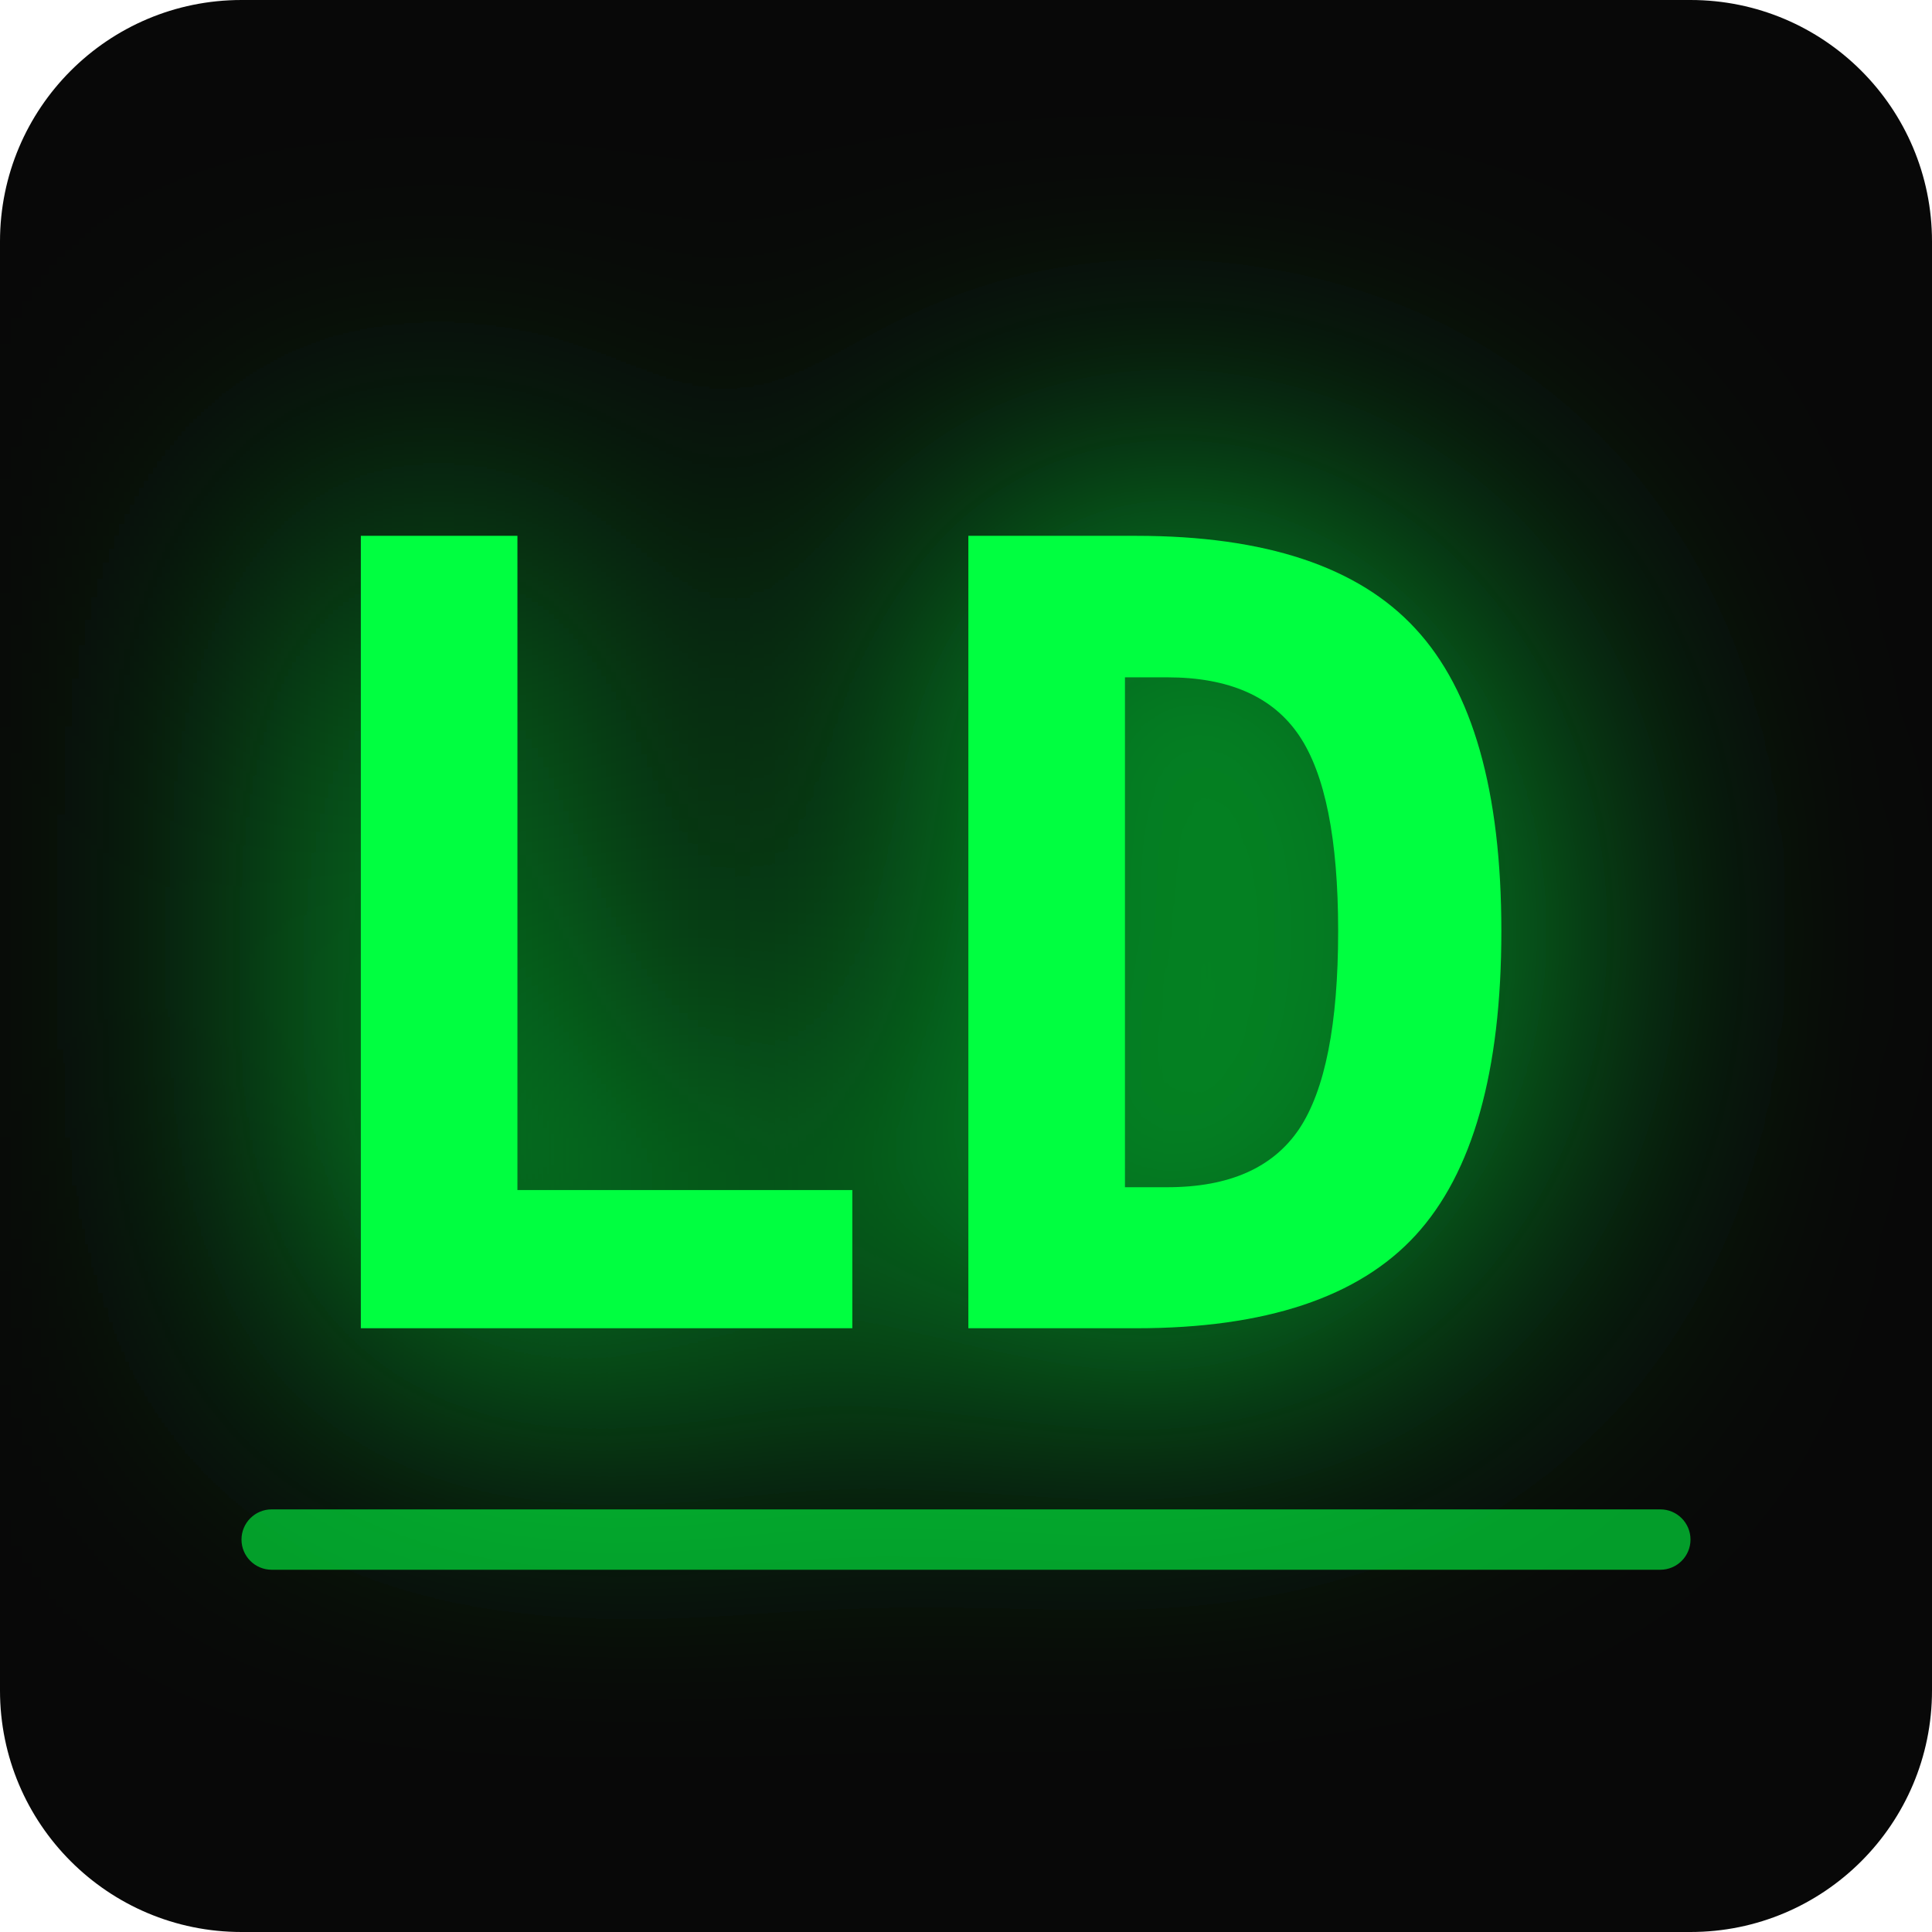
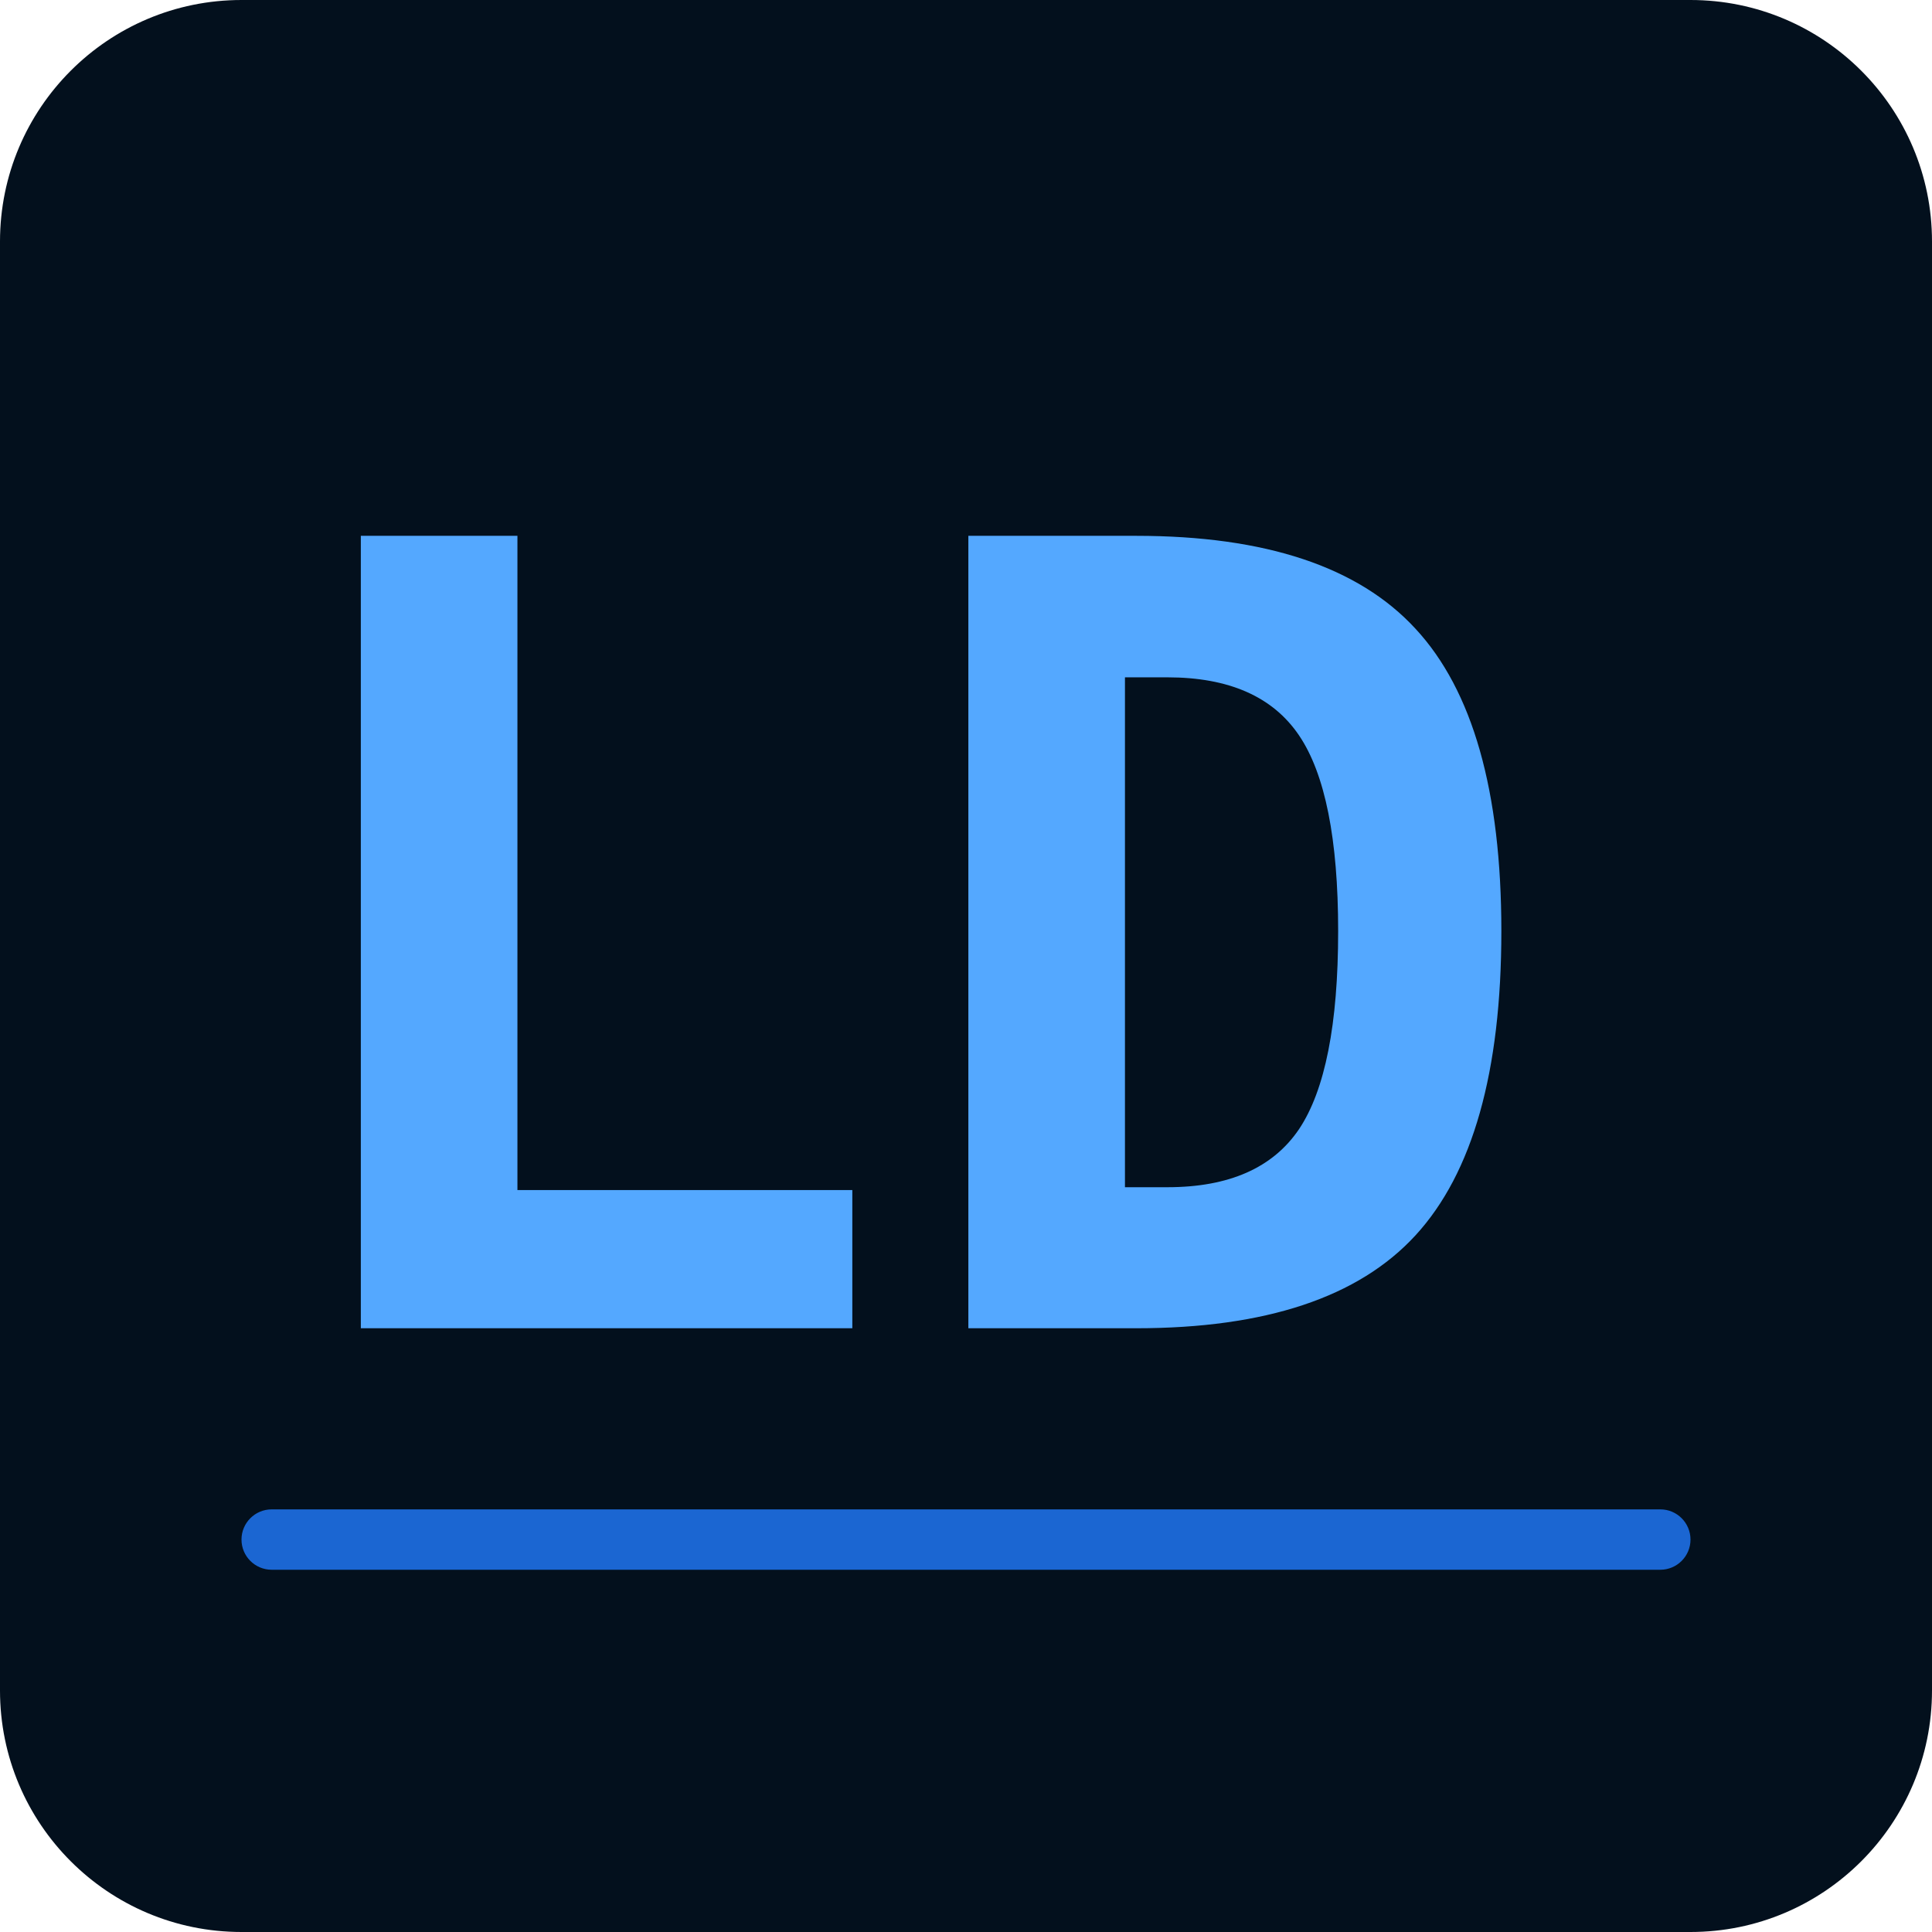
<svg xmlns="http://www.w3.org/2000/svg" viewBox="0 0 64 64">
-   <rect width="64" height="64" rx="8" fill="#080808" />
-   <text x="8" y="44" font-family="monospace" font-size="36" font-weight="900" fill="#00ff41" style="filter: drop-shadow(0 0 6px #00ff41);">LD</text>
-   <rect x="8" y="50" width="48" height="2" rx="1" fill="#00ff41" opacity="0.6" />
+   <rect width="64" height="64" rx="8" fill="#03101d" />
+   <text x="8" y="44" font-family="monospace" font-size="36" font-weight="900" fill="#54a8ff">LD</text>
+   <rect x="8" y="50" width="48" height="2" rx="1" fill="#217cff" opacity="0.8" />
</svg>
